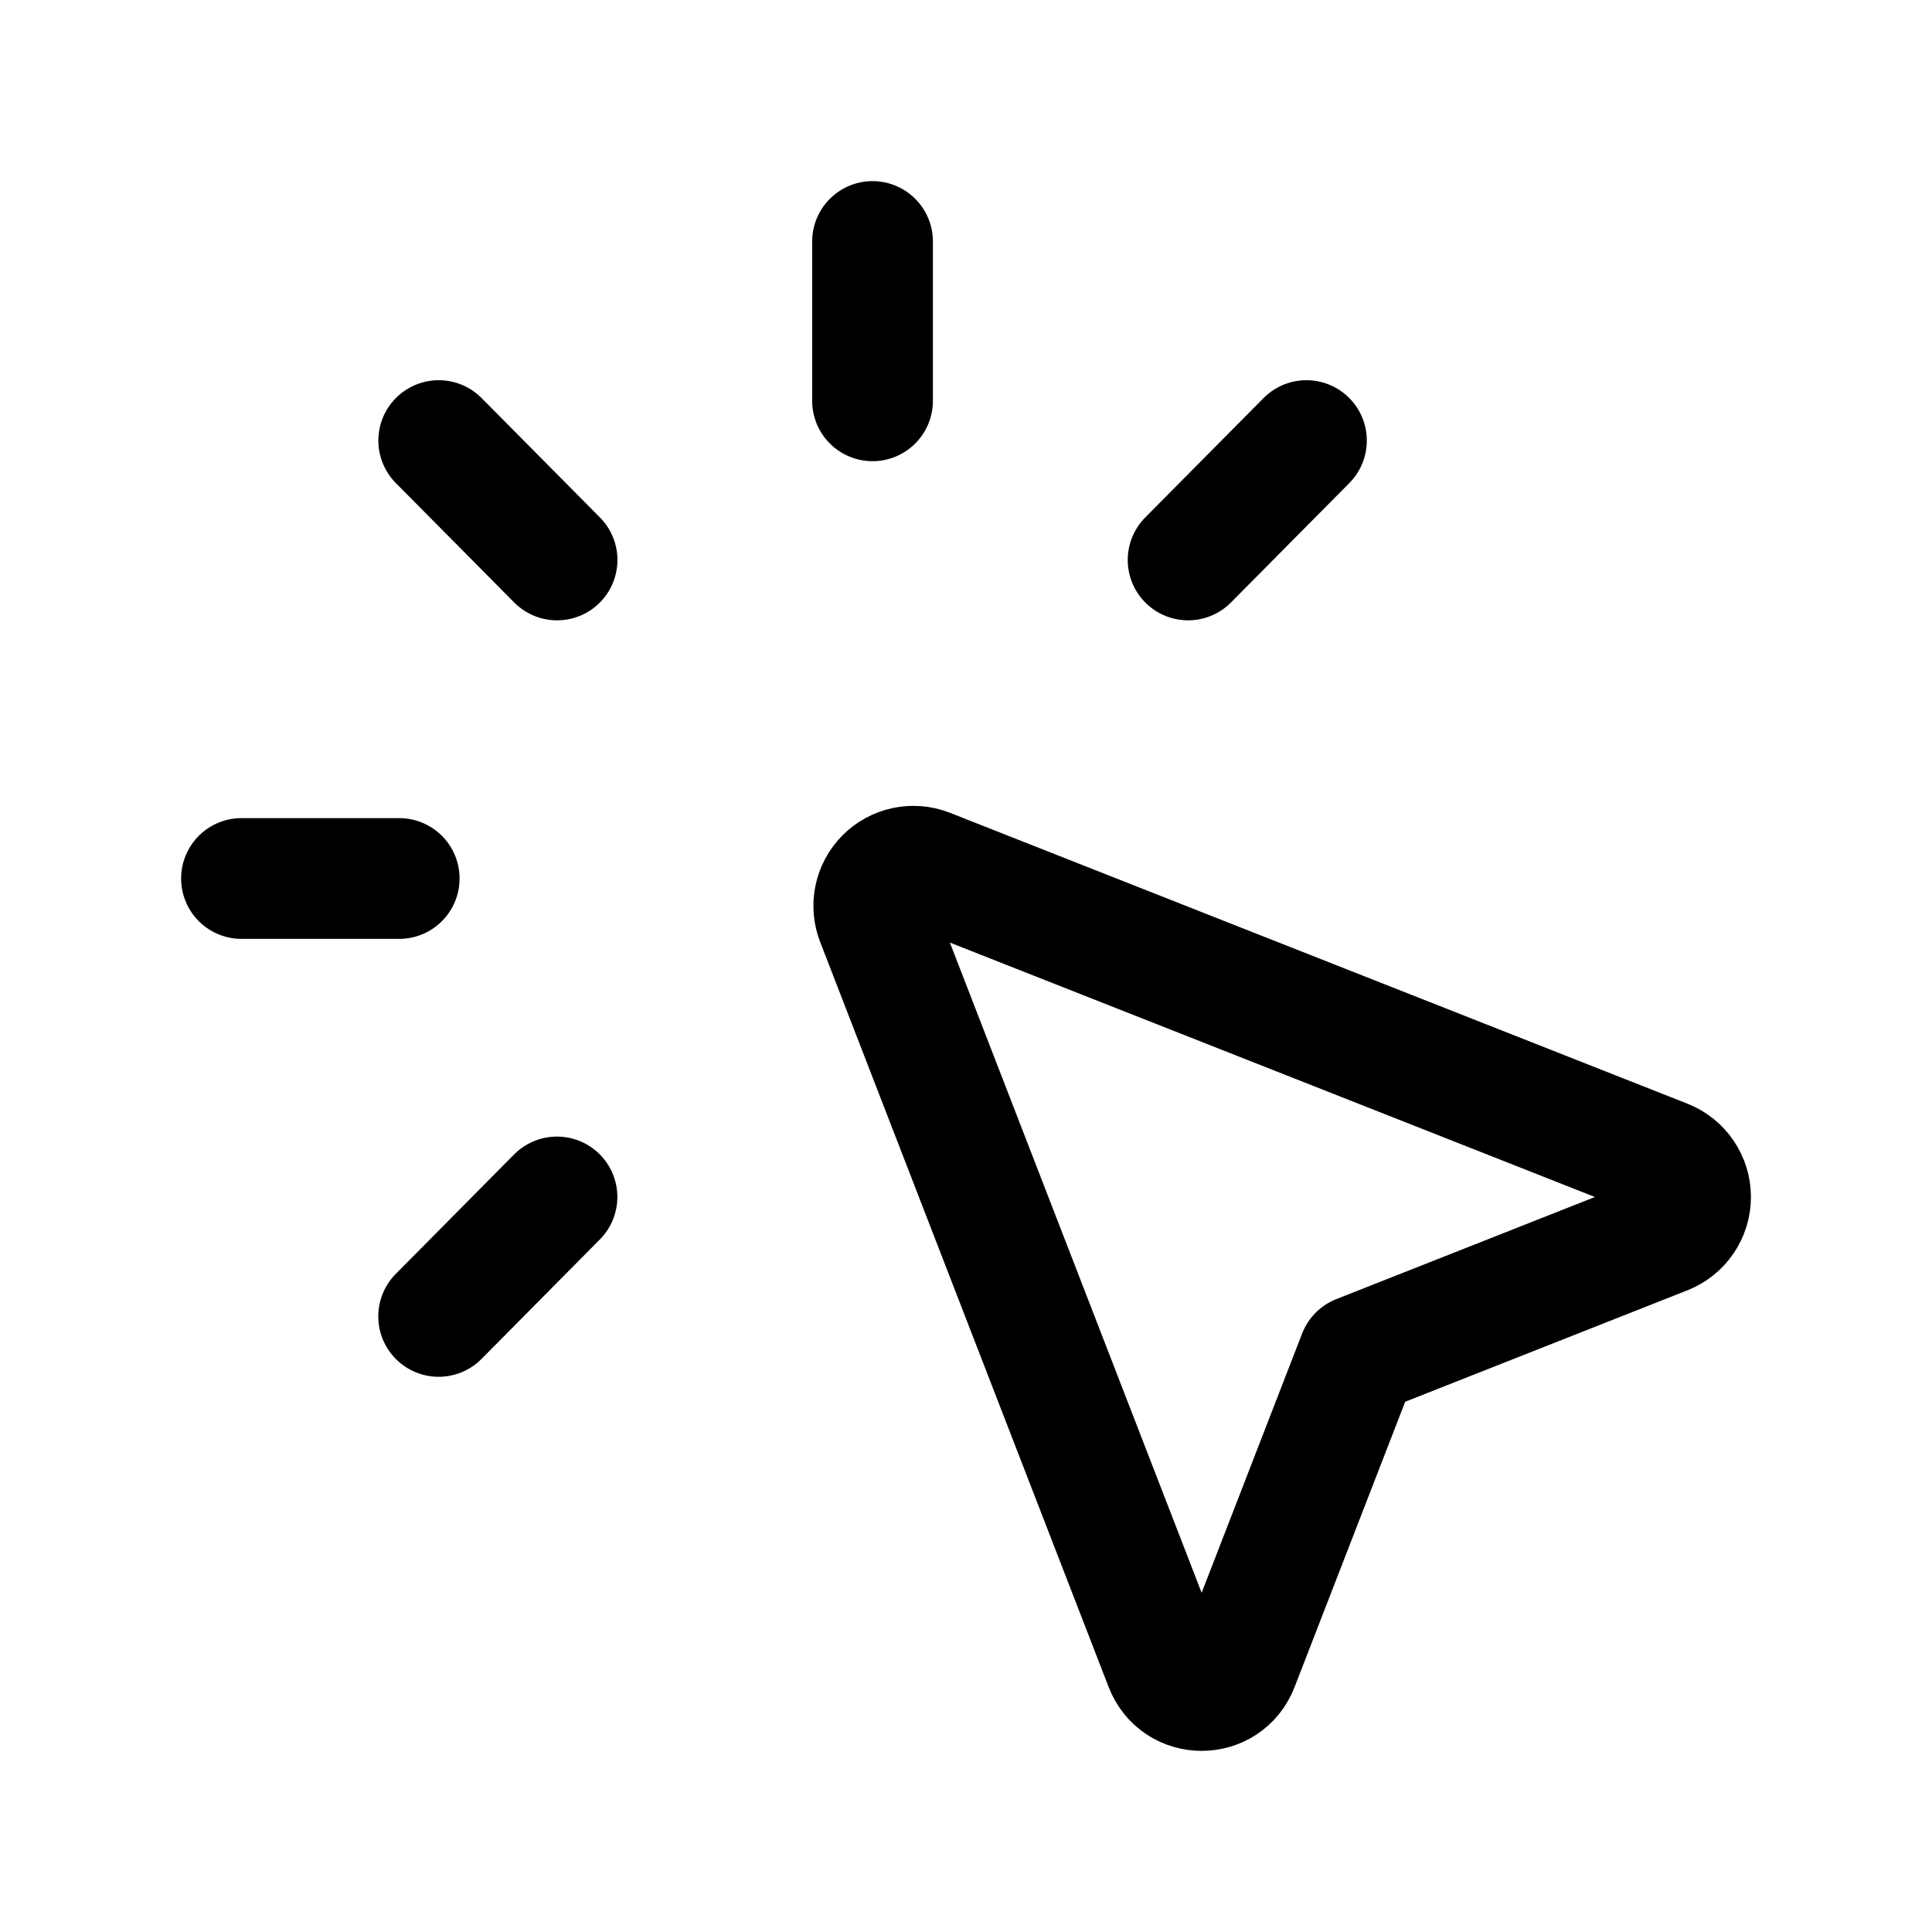
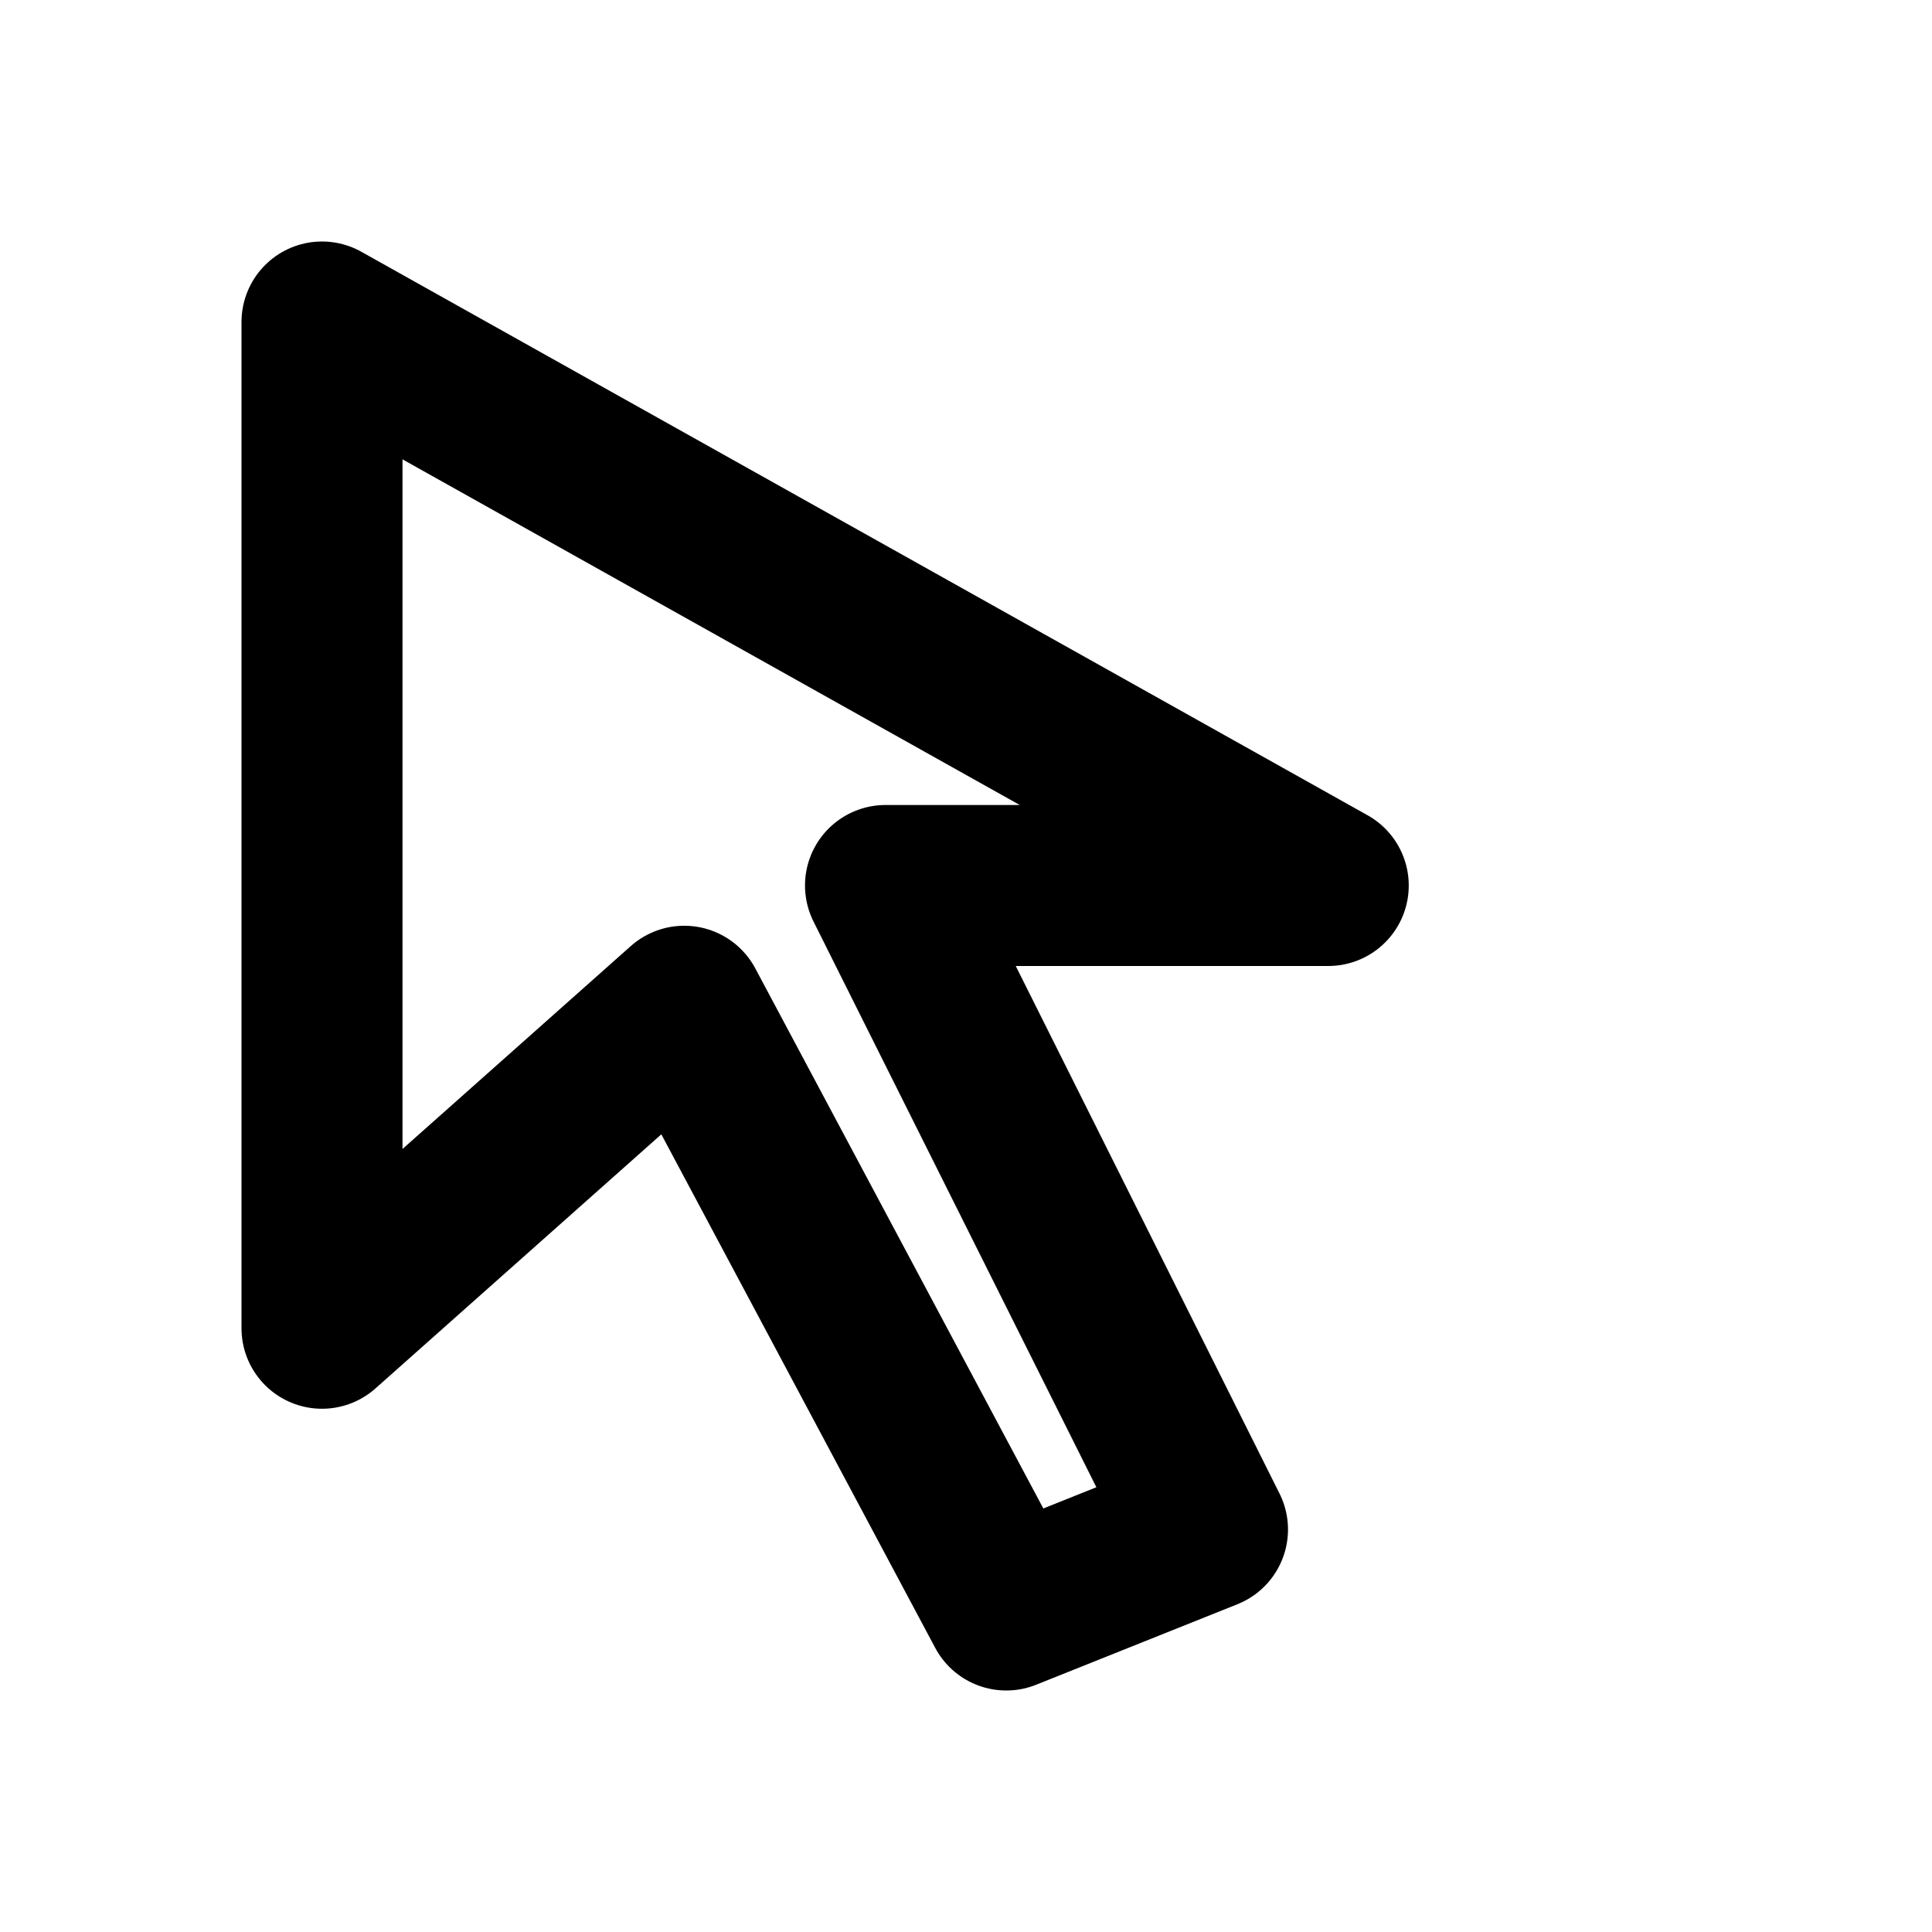
- <svg xmlns="http://www.w3.org/2000/svg" width="24" height="24" viewBox="0 0 24 24">
-   <path fill="none" stroke="currentColor" stroke-linecap="round" stroke-linejoin="round" stroke-width="1.5" d="M6.92 6.956L5.45 5.473m9.309 1.483l1.47-1.483m-10.78 10.88l1.47-1.484m3.92-9.89V3m-5.88 7.913H3m13.875 5.923l3.814-1.506a.496.496 0 0 0 0-.921l-9.165-3.615a.492.492 0 0 0-.635.64l3.582 9.251c.162.42.75.42.912 0z" />
+ <svg xmlns="http://www.w3.org/2000/svg" width="24" height="24" viewBox="0 0 24 24" fill="none" stroke="currentColor" stroke-width="2" stroke-linecap="round" stroke-linejoin="round">
+   <path d="M4 4L4 16.5L8.5 12.5L12.5 20L15 19L11 11L16.5 11Z" />
</svg>
